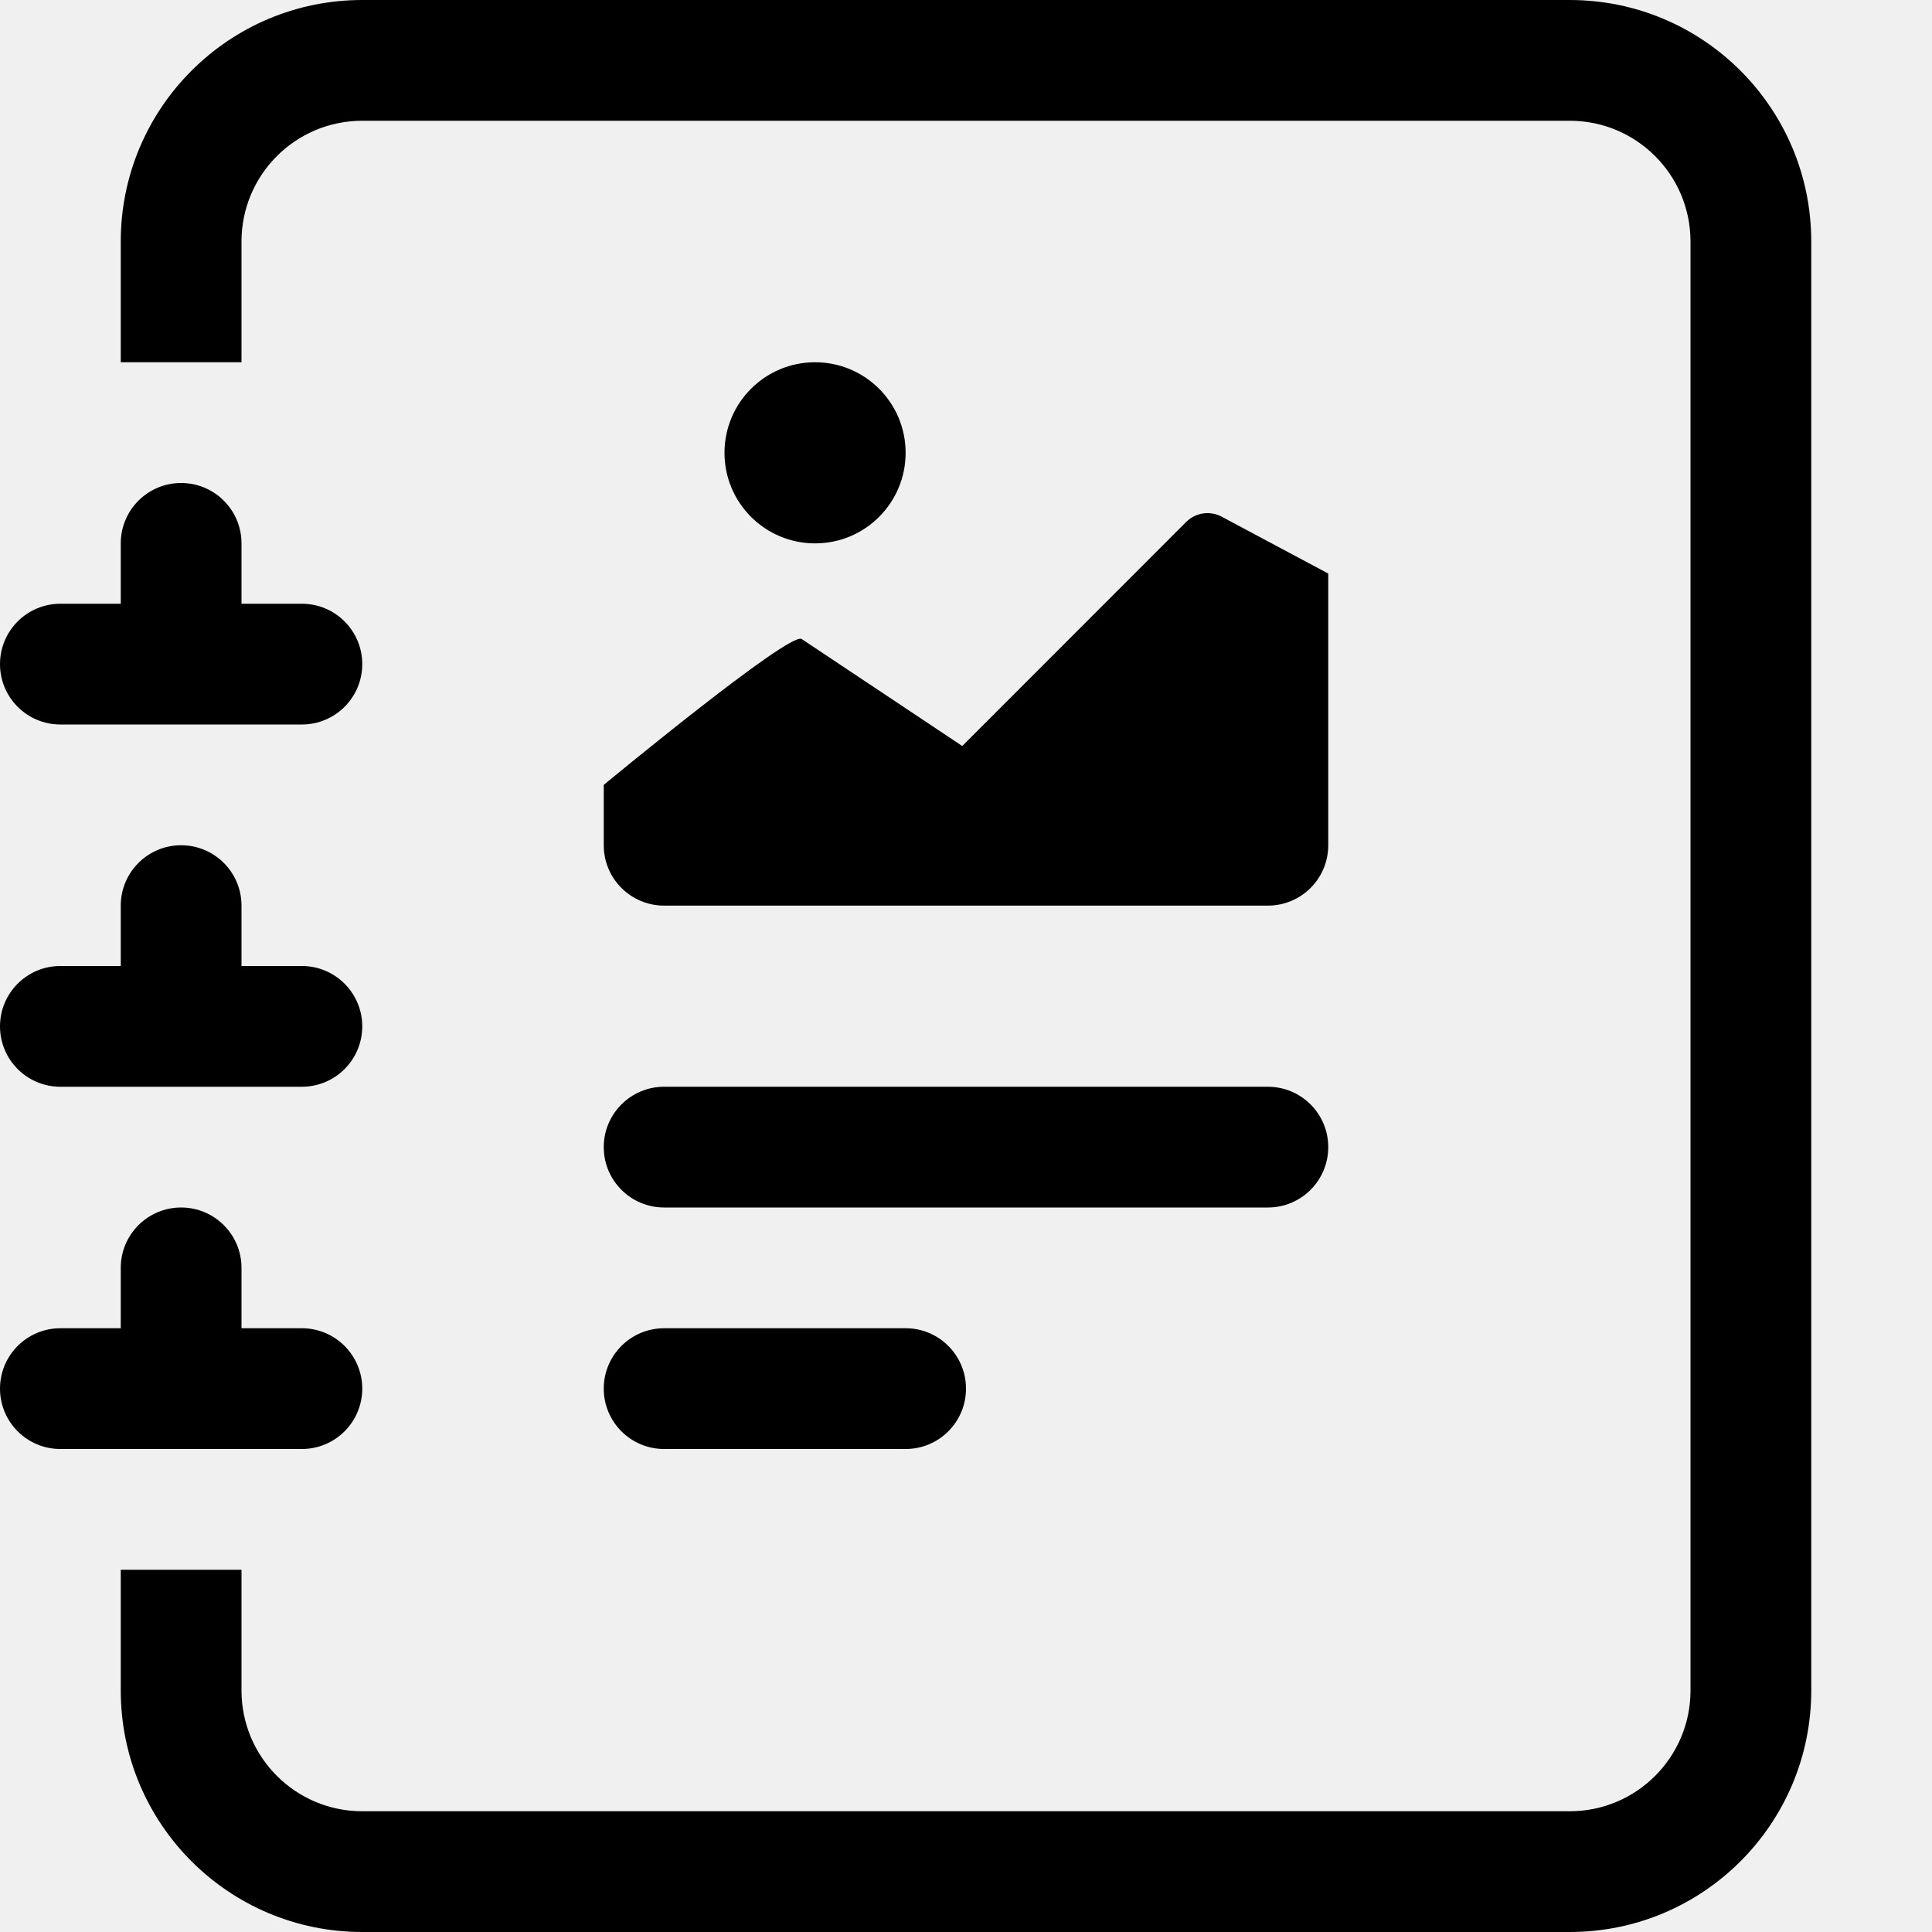
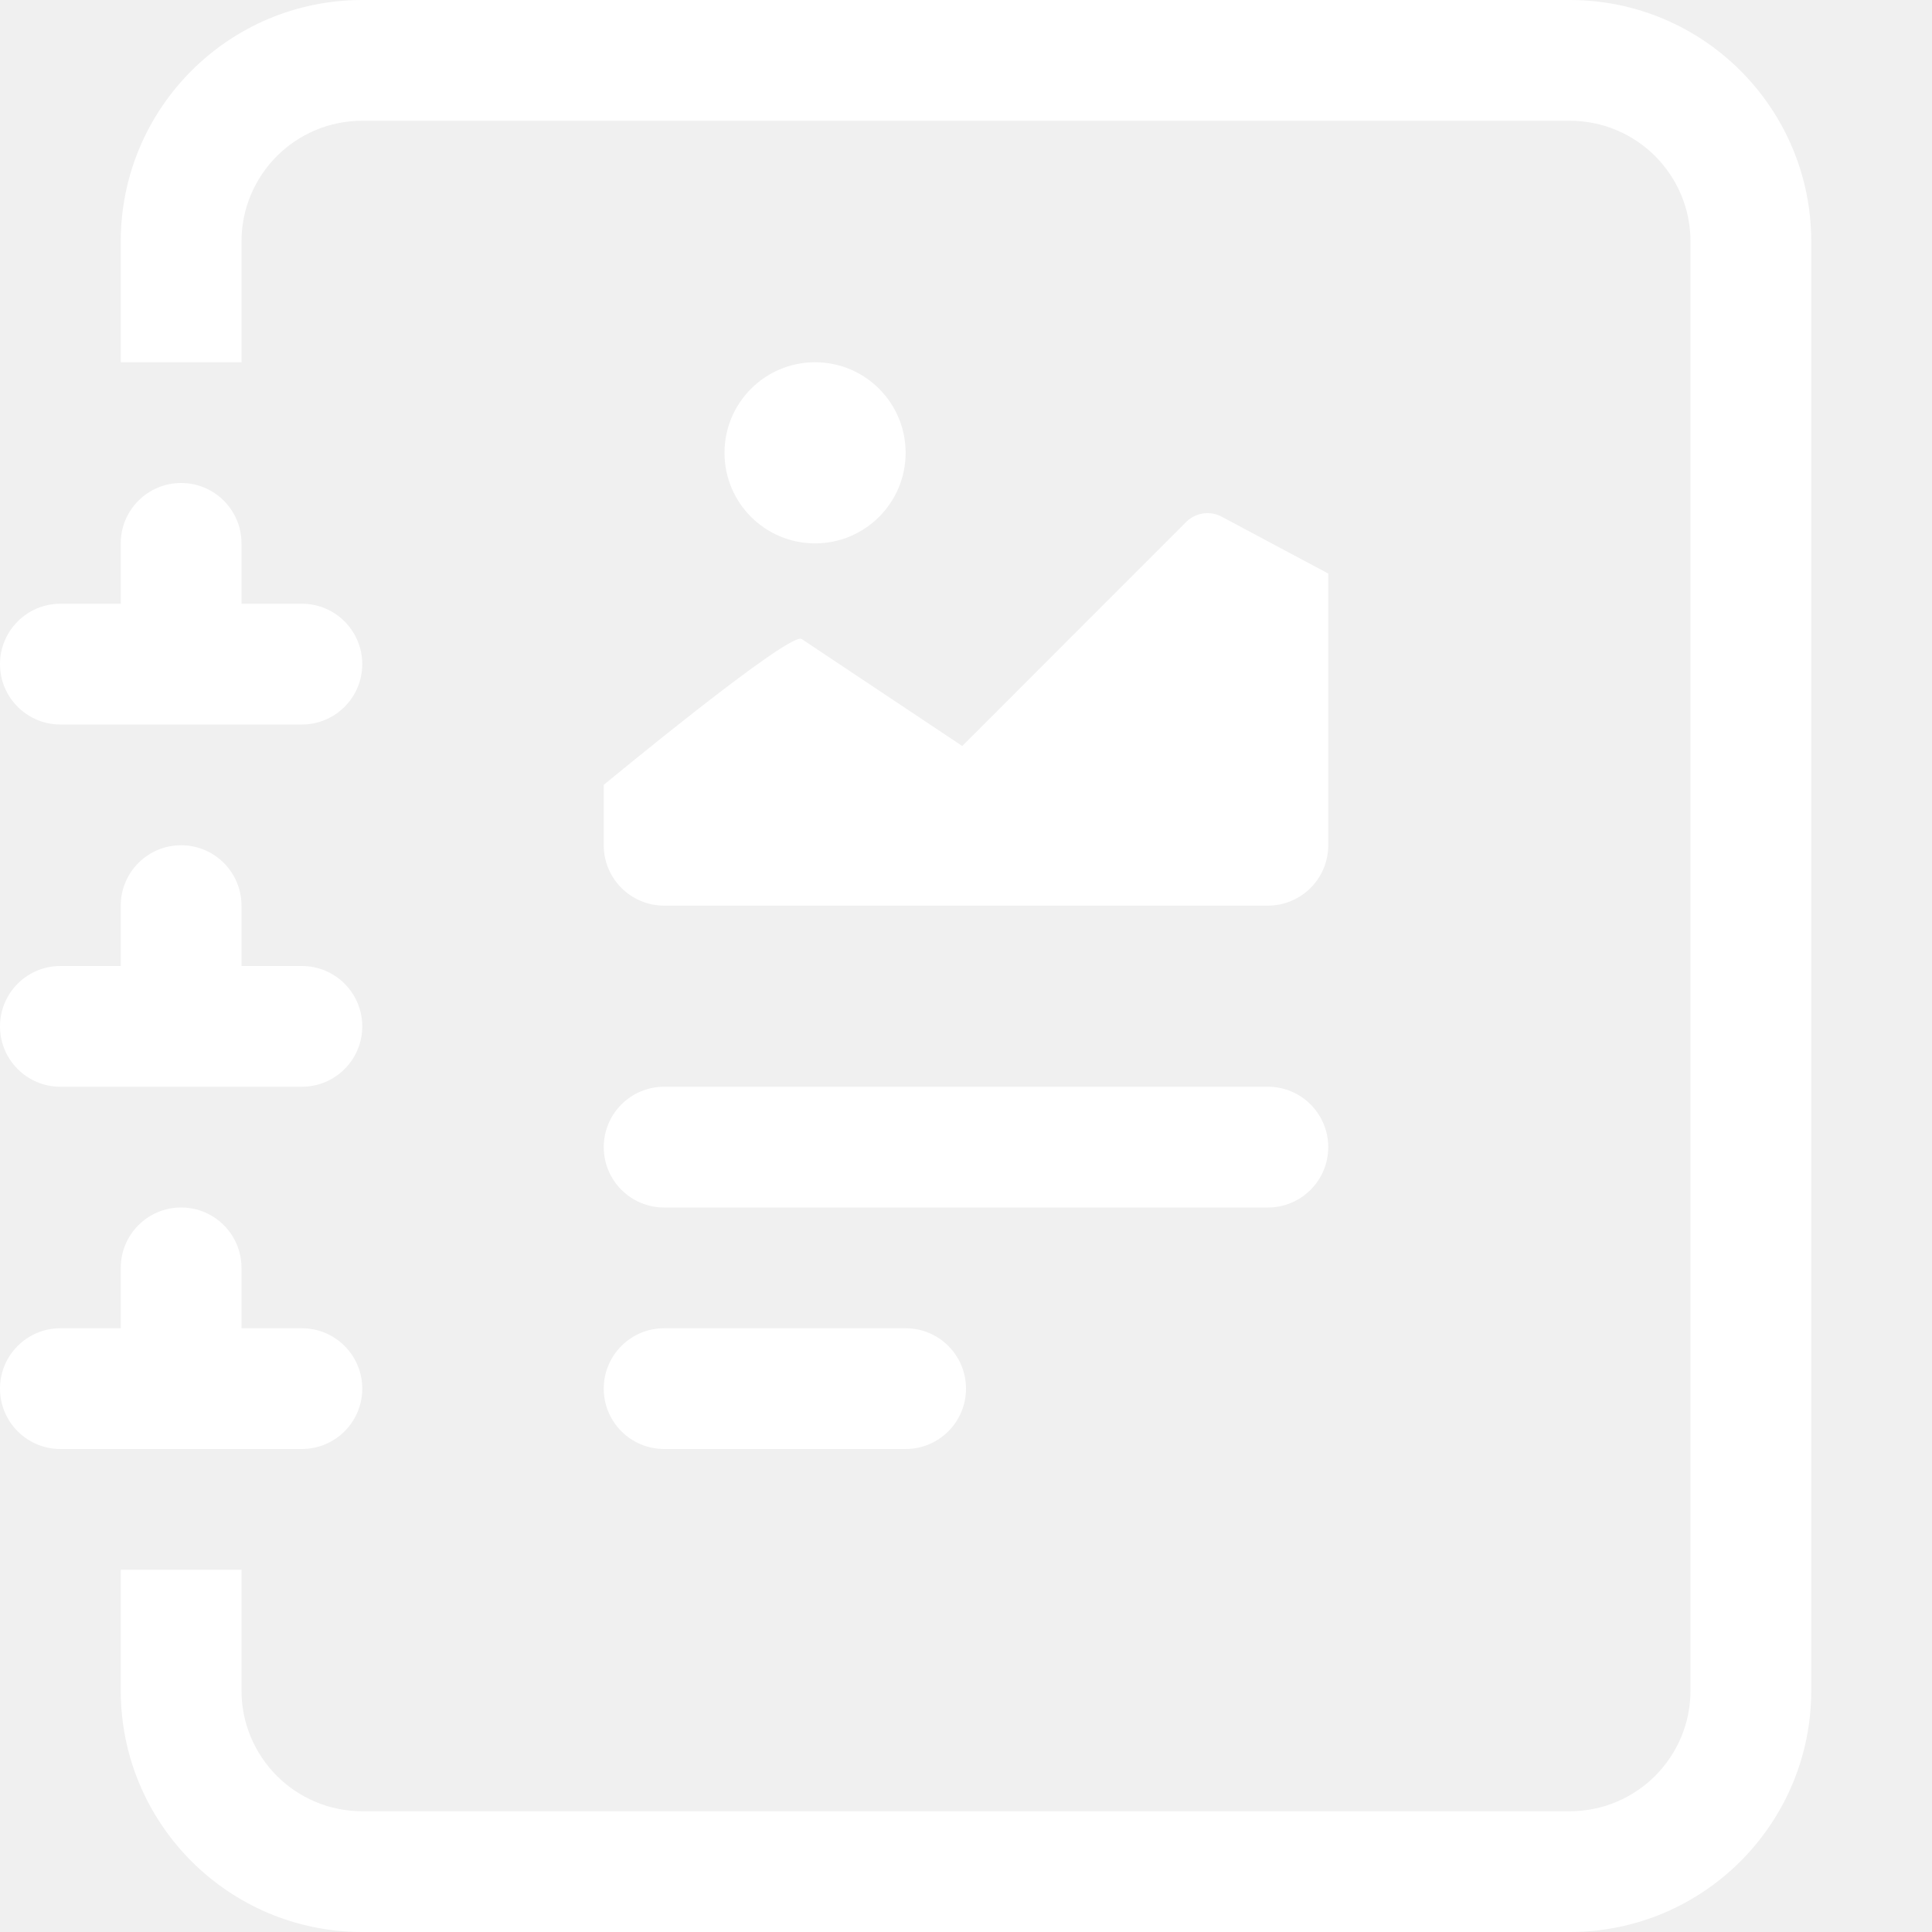
- <svg xmlns="http://www.w3.org/2000/svg" width="16" height="16" fill="currentColor" class="bi bi-journal-richtext" viewBox="0 0 16 16">
+ <svg xmlns="http://www.w3.org/2000/svg" width="16" height="16" fill="white" class="bi bi-journal-richtext" viewBox="0 0 16 16">
  <path d="M7.5 3.75a.75.75 0 1 1-1.5 0 .75.75 0 0 1 1.5 0zm-.861 1.542 1.33.886 1.854-1.855a.25.25 0 0 1 .289-.047L11 4.75V7a.5.5 0 0 1-.5.5h-5A.5.5 0 0 1 5 7v-.5s1.54-1.274 1.639-1.208zM5 9.5a.5.5 0 0 1 .5-.5h5a.5.5 0 0 1 0 1h-5a.5.5 0 0 1-.5-.5zm0 2a.5.5 0 0 1 .5-.5h2a.5.5 0 0 1 0 1h-2a.5.5 0 0 1-.5-.5z" />
  <path d="M3 0h10a2 2 0 0 1 2 2v12a2 2 0 0 1-2 2H3a2 2 0 0 1-2-2v-1h1v1a1 1 0 0 0 1 1h10a1 1 0 0 0 1-1V2a1 1 0 0 0-1-1H3a1 1 0 0 0-1 1v1H1V2a2 2 0 0 1 2-2z" />
  <path d="M1 5v-.5a.5.5 0 0 1 1 0V5h.5a.5.5 0 0 1 0 1h-2a.5.5 0 0 1 0-1H1zm0 3v-.5a.5.5 0 0 1 1 0V8h.5a.5.5 0 0 1 0 1h-2a.5.5 0 0 1 0-1H1zm0 3v-.5a.5.5 0 0 1 1 0v.5h.5a.5.5 0 0 1 0 1h-2a.5.5 0 0 1 0-1H1z" />
</svg>
